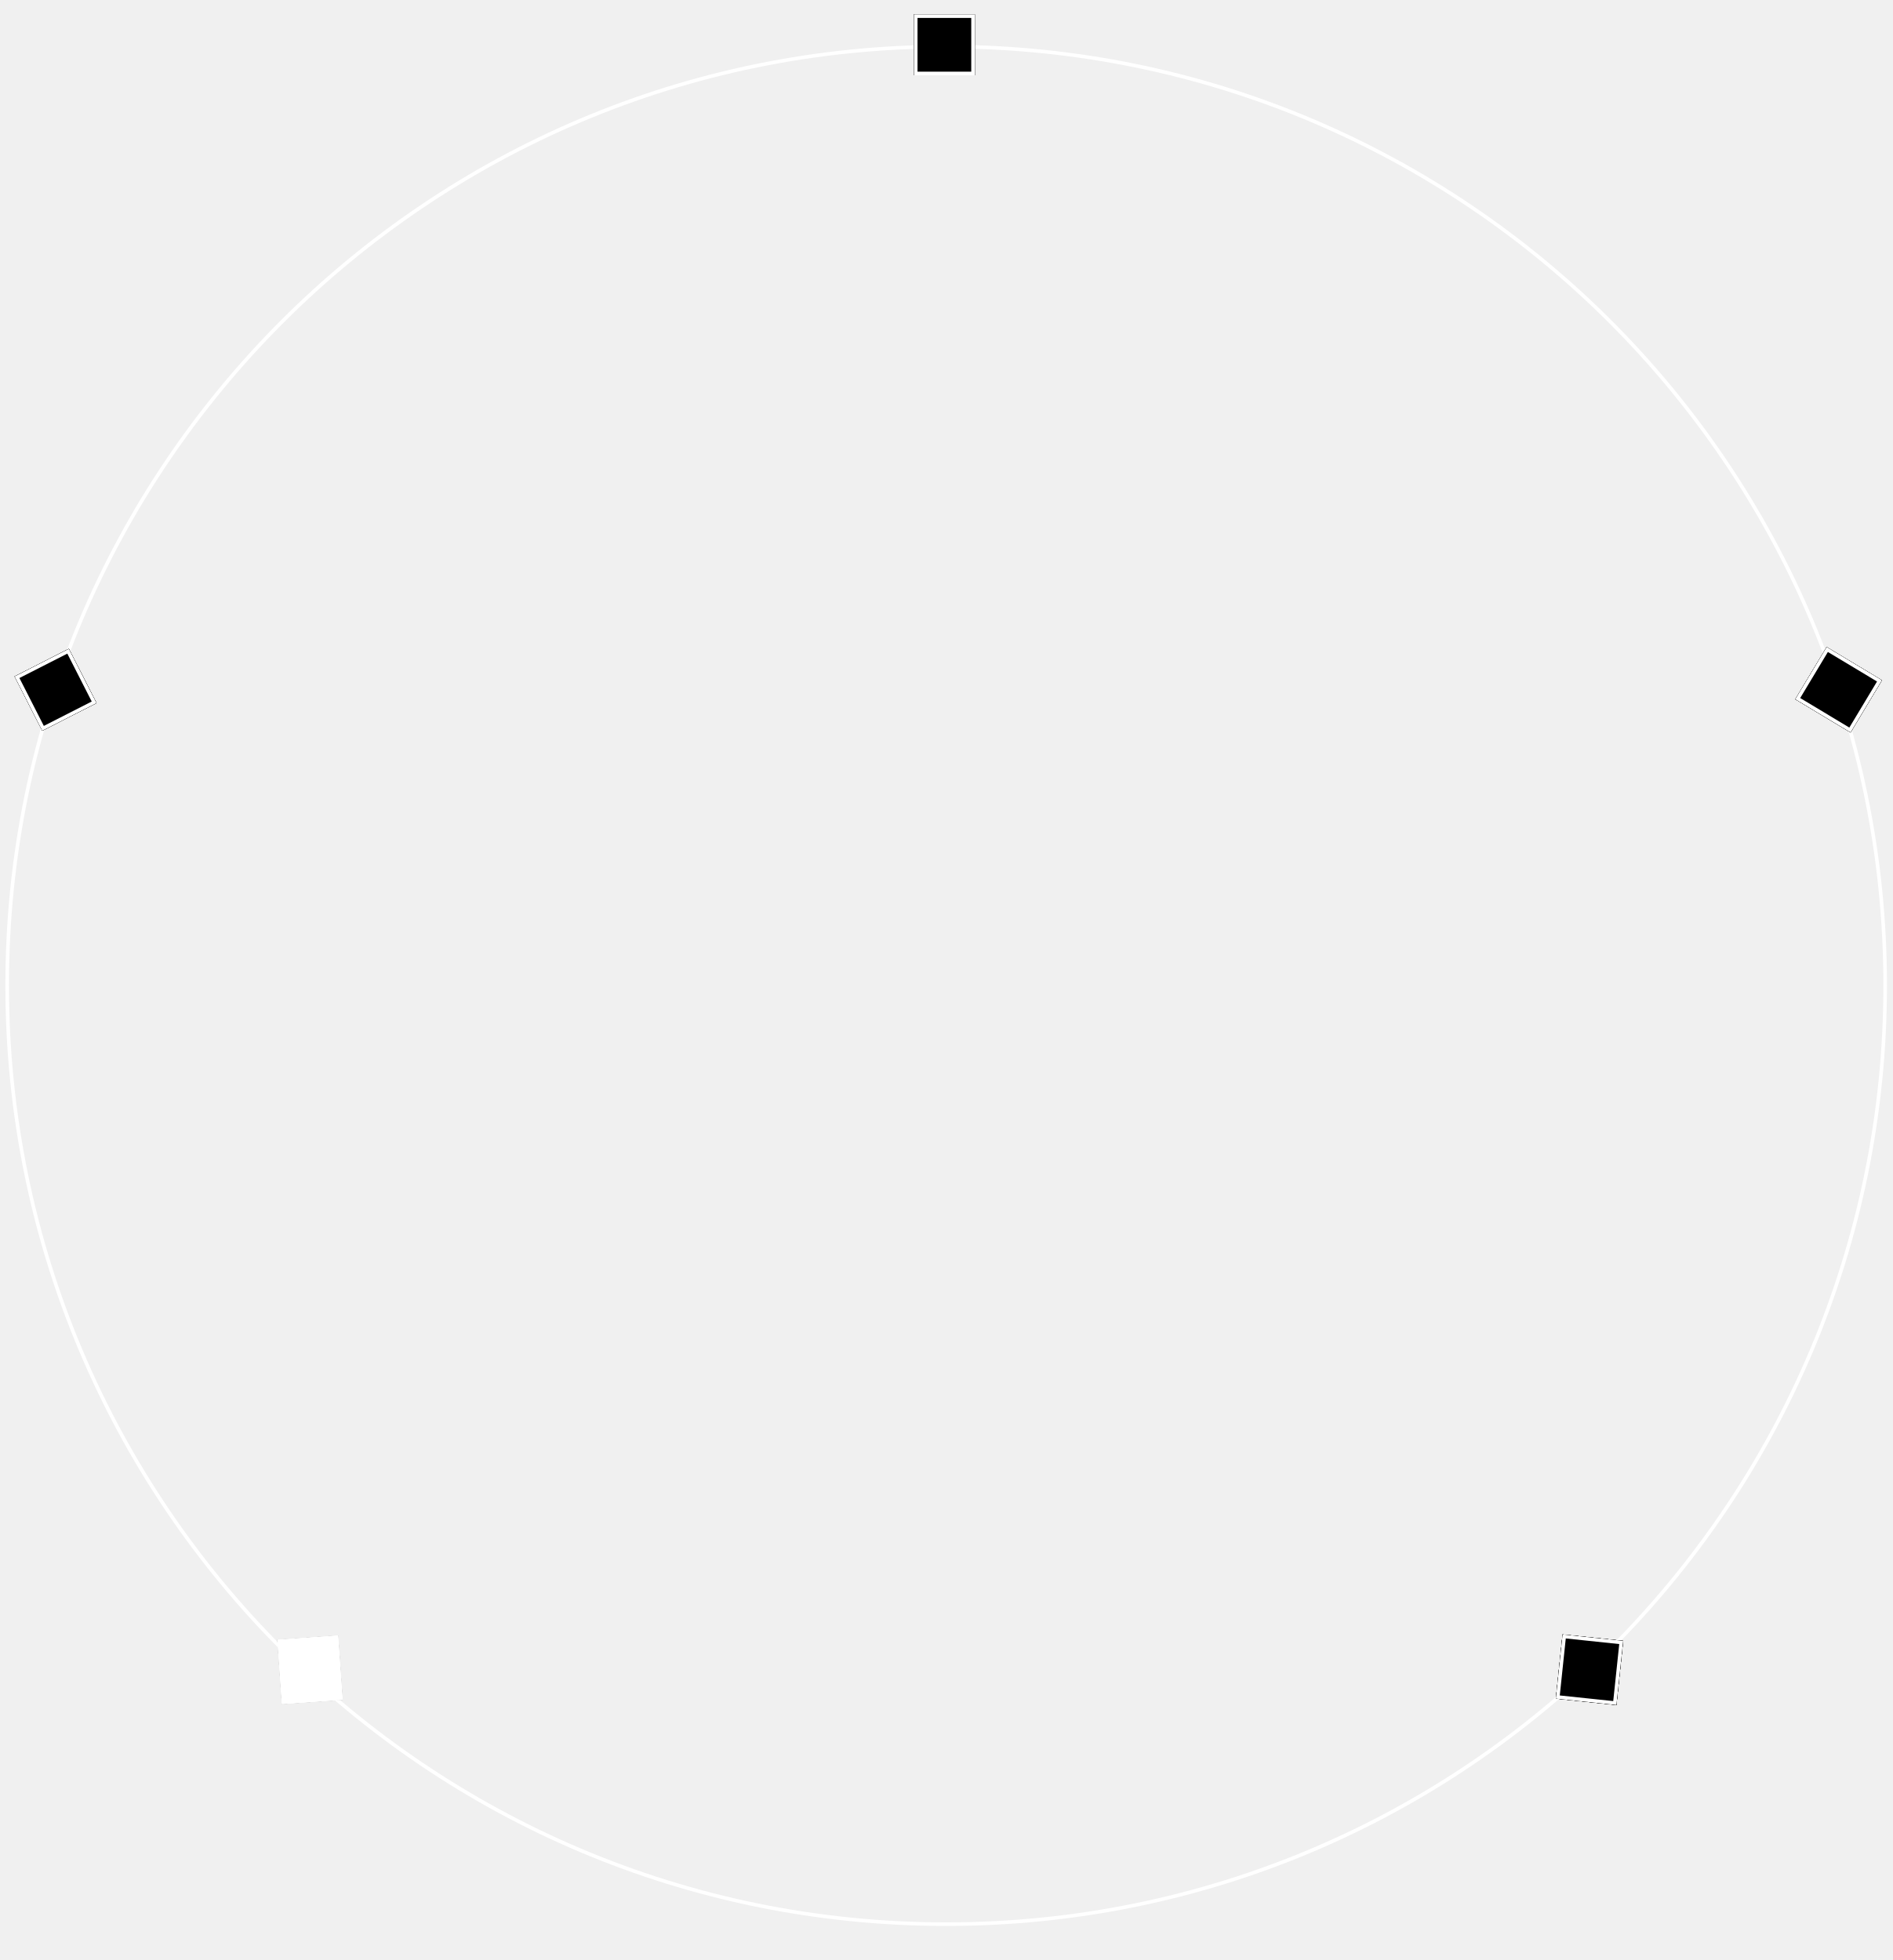
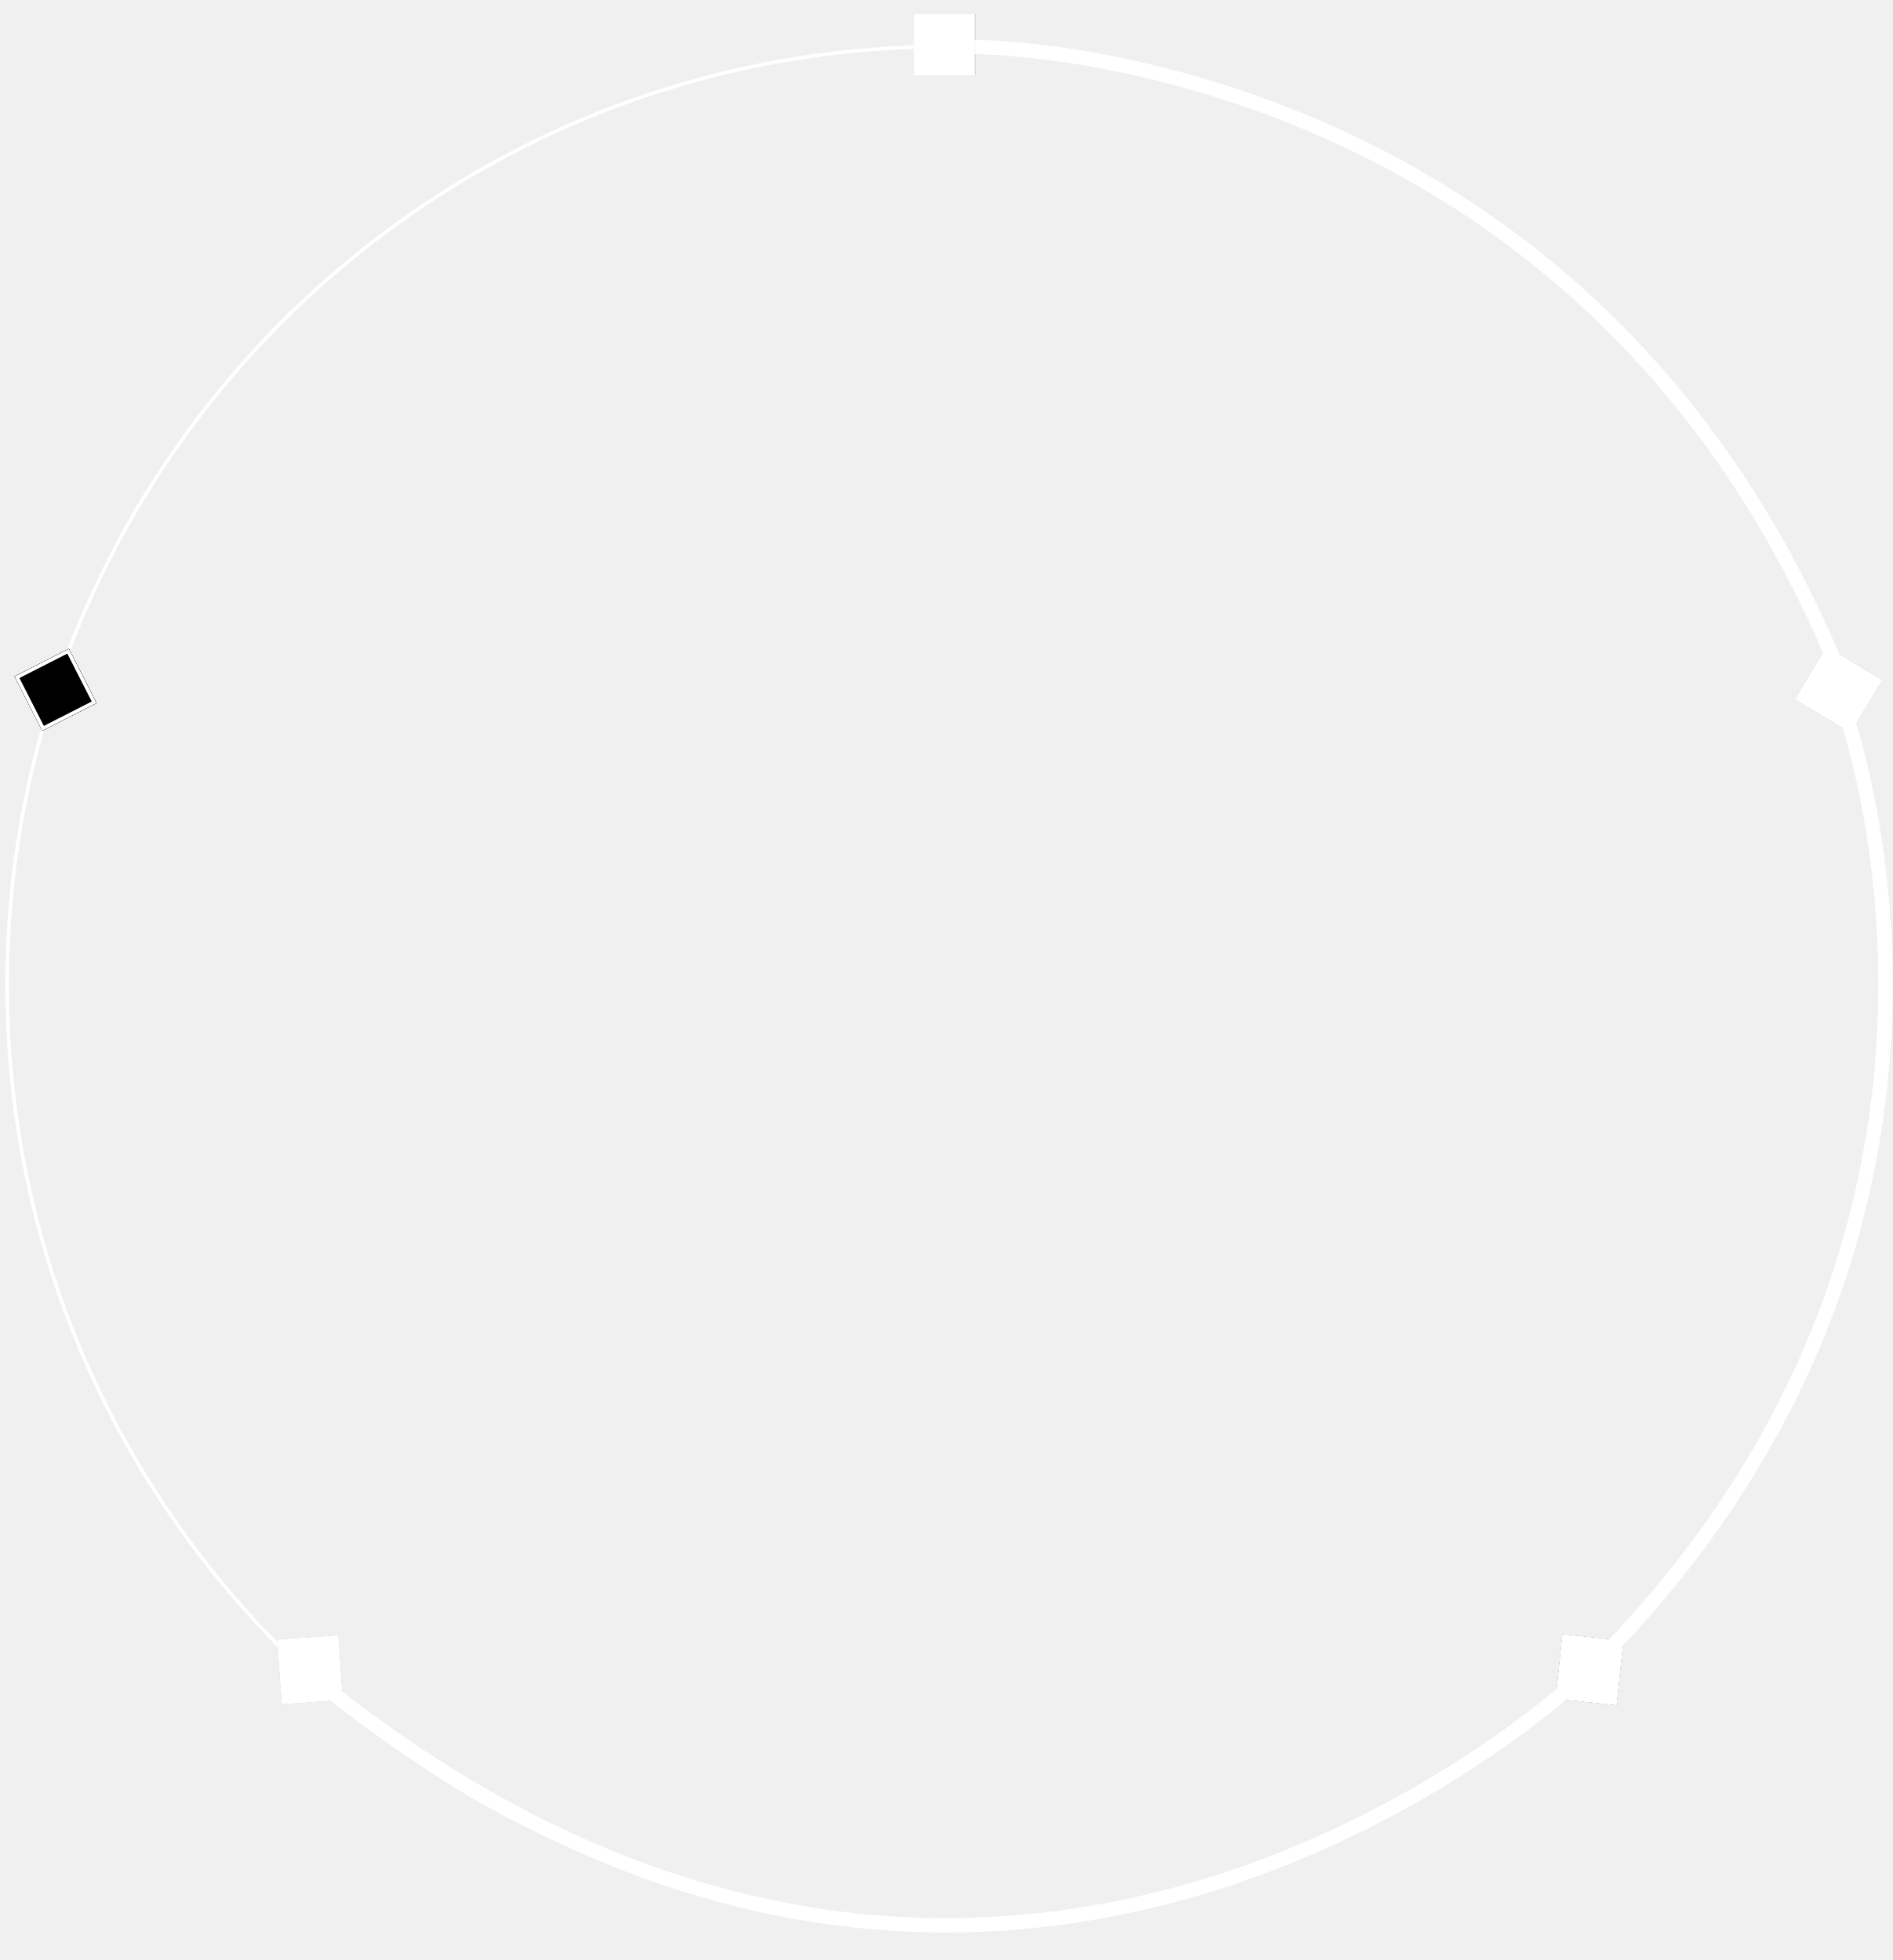
- <svg xmlns="http://www.w3.org/2000/svg" id="Laag_1" data-name="Laag 1" viewBox="0 0 528 547">
+ <svg xmlns="http://www.w3.org/2000/svg" id="Laag_1" data-name="Laag 1" viewBox="0 0 528.08 547">
  <defs>
-     <style>.cls-1,.cls-21,.cls-5{fill:none;}.cls-18,.cls-2{fill:#fff;}.cls-3{fill:#1d1d1b;}.cls-4{clip-path:url(#clip-path);}.cls-18,.cls-21,.cls-5,.cls-9{stroke:#fff;stroke-miterlimit:10;}.cls-6{clip-path:url(#clip-path-2);}.cls-7{clip-path:url(#clip-path-4);}.cls-8{clip-path:url(#clip-path-5);}.cls-18,.cls-21,.cls-9{stroke-width:2px;}.cls-10{clip-path:url(#clip-path-6);}.cls-11{clip-path:url(#clip-path-7);}.cls-12{clip-path:url(#clip-path-8);}.cls-13{clip-path:url(#clip-path-10);}.cls-14{clip-path:url(#clip-path-12);}.cls-15{clip-path:url(#clip-path-14);}.cls-16{clip-path:url(#clip-path-16);}.cls-17{clip-path:url(#clip-path-17);}.cls-19{clip-path:url(#clip-path-18);}.cls-20{clip-path:url(#clip-path-20);}</style>
+     <style>.cls-1,.cls-21,.cls-5{fill:none;}.cls-2,.cls-9{fill:#fff;}.cls-3{fill:#1d1d1b;}.cls-4{clip-path:url(#clip-path);}.cls-16,.cls-21,.cls-5,.cls-9{stroke:#fff;stroke-miterlimit:10;}.cls-6{clip-path:url(#clip-path-2);}.cls-7{clip-path:url(#clip-path-4);}.cls-8{clip-path:url(#clip-path-5);}.cls-16,.cls-9{stroke-width:2px;}.cls-10{clip-path:url(#clip-path-6);}.cls-11{clip-path:url(#clip-path-7);}.cls-12{clip-path:url(#clip-path-8);}.cls-13{clip-path:url(#clip-path-10);}.cls-14{clip-path:url(#clip-path-12);}.cls-15{clip-path:url(#clip-path-13);}.cls-17{clip-path:url(#clip-path-14);}.cls-18{clip-path:url(#clip-path-16);}.cls-19{clip-path:url(#clip-path-18);}.cls-20{clip-path:url(#clip-path-20);}.cls-21{stroke-width:4px;}</style>
    <clipPath id="clip-path" transform="translate(-12.91 -11.28)">
      <rect class="cls-1" x="12.91" y="11.28" width="528" height="547" />
    </clipPath>
    <clipPath id="clip-path-2" transform="translate(-12.91 -11.28)">
      <rect class="cls-1" x="517.41" y="194.78" width="17" height="18" transform="translate(80.38 549.61) rotate(-59)" />
    </clipPath>
    <clipPath id="clip-path-4" transform="translate(-12.91 -11.28)">
-       <rect x="517.41" y="194.78" width="17" height="18" transform="translate(80.38 549.61) rotate(-59)" />
+       <rect class="cls-2" x="517.41" y="194.78" width="17" height="18" transform="translate(80.38 549.61) rotate(-59)" />
    </clipPath>
    <clipPath id="clip-path-5" transform="translate(-12.91 -11.28)">
-       <rect x="12.91" y="11.28" width="528" height="547" />
+       <rect class="cls-2" x="12.91" y="11.28" width="528" height="547" />
    </clipPath>
    <clipPath id="clip-path-6" transform="translate(-12.91 -11.28)">
      <rect class="cls-3" x="447.41" y="468.78" width="18" height="17" transform="translate(-65.96 881.29) rotate(-84)" />
    </clipPath>
    <clipPath id="clip-path-7" transform="translate(-12.91 -11.28)">
      <rect class="cls-3" x="12.91" y="11.28" width="528" height="547" />
    </clipPath>
    <clipPath id="clip-path-8" transform="translate(-12.91 -11.28)">
-       <rect x="447.41" y="468.78" width="18" height="17" transform="translate(-65.96 881.29) rotate(-84)" />
+       <rect class="cls-2" x="447.41" y="468.78" width="18" height="17" transform="translate(-65.96 881.29) rotate(-84)" />
    </clipPath>
    <clipPath id="clip-path-10" transform="translate(-12.91 -11.28)">
      <rect class="cls-1" x="19.91" y="195.28" width="17" height="17" transform="translate(-89.42 35.11) rotate(-27)" />
    </clipPath>
    <clipPath id="clip-path-12" transform="translate(-12.91 -11.28)">
      <rect x="19.91" y="195.28" width="17" height="17" transform="translate(-89.42 35.11) rotate(-27)" />
    </clipPath>
+     <clipPath id="clip-path-13" transform="translate(-12.91 -11.28)">
+       <rect x="12.91" y="11.28" width="528" height="547" />
+     </clipPath>
    <clipPath id="clip-path-14" transform="translate(-12.91 -11.28)">
      <rect class="cls-1" x="90.91" y="468.28" width="17" height="18" transform="translate(-33.05 8.1) rotate(-4)" />
    </clipPath>
    <clipPath id="clip-path-16" transform="translate(-12.91 -11.28)">
      <rect class="cls-2" x="90.91" y="468.28" width="17" height="18" transform="translate(-33.05 8.1) rotate(-4)" />
    </clipPath>
-     <clipPath id="clip-path-17" transform="translate(-12.91 -11.28)">
-       <rect class="cls-2" x="12.91" y="11.28" width="528" height="547" />
-     </clipPath>
    <clipPath id="clip-path-18" transform="translate(-12.91 -11.28)">
      <rect x="267.91" y="15.28" width="17" height="17" />
    </clipPath>
    <clipPath id="clip-path-20" transform="translate(-12.91 -11.28)">
-       <rect class="cls-1" x="267.91" y="15.28" width="17" height="17" />
+       <rect class="cls-2" x="267.91" y="15.28" width="17" height="17" />
    </clipPath>
  </defs>
  <g class="cls-4">
    <circle class="cls-5" cx="264" cy="275" r="262" />
  </g>
  <g class="cls-6">
    <g class="cls-4">
      <rect x="517.41" y="194.78" width="17" height="18" transform="translate(67.47 538.34) rotate(-59)" />
    </g>
  </g>
-   <rect x="517.41" y="194.78" width="17" height="18" transform="translate(67.47 538.34) rotate(-59)" />
+   <rect class="cls-2" x="517.41" y="194.78" width="17" height="18" transform="translate(67.47 538.34) rotate(-59)" />
  <g class="cls-7">
-     <rect width="528" height="547" />
+     <rect class="cls-2" width="528" height="547" />
    <g class="cls-8">
      <rect class="cls-9" x="517.41" y="194.78" width="17" height="18" transform="translate(67.47 538.34) rotate(-59)" />
    </g>
  </g>
  <rect class="cls-3" x="447.41" y="468.78" width="18" height="17" transform="translate(-78.87 870.02) rotate(-84)" />
  <g class="cls-10">
    <rect class="cls-3" width="528" height="547" />
    <g class="cls-11">
      <rect class="cls-3" x="447.41" y="468.78" width="18" height="17" transform="translate(-78.87 870.02) rotate(-84)" />
    </g>
  </g>
-   <rect x="447.41" y="468.78" width="18" height="17" transform="translate(-78.87 870.02) rotate(-84)" />
+   <rect class="cls-2" x="447.41" y="468.78" width="18" height="17" transform="translate(-78.87 870.02) rotate(-84)" />
  <g class="cls-12">
-     <rect width="528" height="547" />
+     <rect class="cls-2" width="528" height="547" />
    <g class="cls-8">
      <rect class="cls-9" x="447.41" y="468.78" width="18" height="17" transform="translate(-78.87 870.02) rotate(-84)" />
    </g>
  </g>
  <g class="cls-13">
    <g class="cls-4">
      <rect x="19.91" y="195.28" width="17" height="17" transform="translate(-102.32 23.83) rotate(-27)" />
    </g>
  </g>
  <rect x="19.91" y="195.28" width="17" height="17" transform="translate(-102.32 23.83) rotate(-27)" />
  <g class="cls-14">
    <rect width="528" height="547" />
-     <g class="cls-8">
-       <rect class="cls-9" x="19.91" y="195.28" width="17" height="17" transform="translate(-102.32 23.83) rotate(-27)" />
+     <g class="cls-15">
+       <rect class="cls-16" x="19.91" y="195.28" width="17" height="17" transform="translate(-102.32 23.83) rotate(-27)" />
    </g>
  </g>
-   <g class="cls-15">
+   <g class="cls-17">
    <g class="cls-4">
      <rect x="90.91" y="468.28" width="17" height="18" transform="translate(-45.96 -3.18) rotate(-4)" />
    </g>
  </g>
  <rect class="cls-2" x="90.91" y="468.28" width="17" height="18" transform="translate(-45.96 -3.18) rotate(-4)" />
-   <g class="cls-16">
+   <g class="cls-18">
    <rect class="cls-2" width="528" height="547" />
-     <g class="cls-17">
-       <rect class="cls-18" x="90.91" y="468.28" width="17" height="18" transform="translate(-45.96 -3.18) rotate(-4)" />
+     <g class="cls-8">
+       <rect class="cls-9" x="90.91" y="468.28" width="17" height="18" transform="translate(-45.96 -3.18) rotate(-4)" />
    </g>
  </g>
  <rect x="255" y="4" width="17" height="17" />
  <g class="cls-19">
    <rect width="528" height="547" />
-     <g class="cls-8">
+     <g class="cls-15">
      <rect x="255" y="4" width="17" height="17" />
    </g>
  </g>
+   <rect class="cls-2" x="255" y="4" width="17" height="17" />
  <g class="cls-20">
-     <g class="cls-4">
-       <rect class="cls-21" x="255" y="4" width="17" height="17" />
+     <rect class="cls-2" width="528" height="547" />
+     <g class="cls-8">
+       <rect class="cls-9" x="255" y="4" width="17" height="17" />
    </g>
  </g>
+   <path class="cls-21" d="M284.91,24.4s169.25-.62,241,174.15" transform="translate(-12.91 -11.28)" />
+   <path class="cls-21" d="M525.91,204.55s57.77,146.34-69.5,272.73c0,0-164.65,160.46-358.84,0" transform="translate(-12.91 -11.28)" />
</svg>
